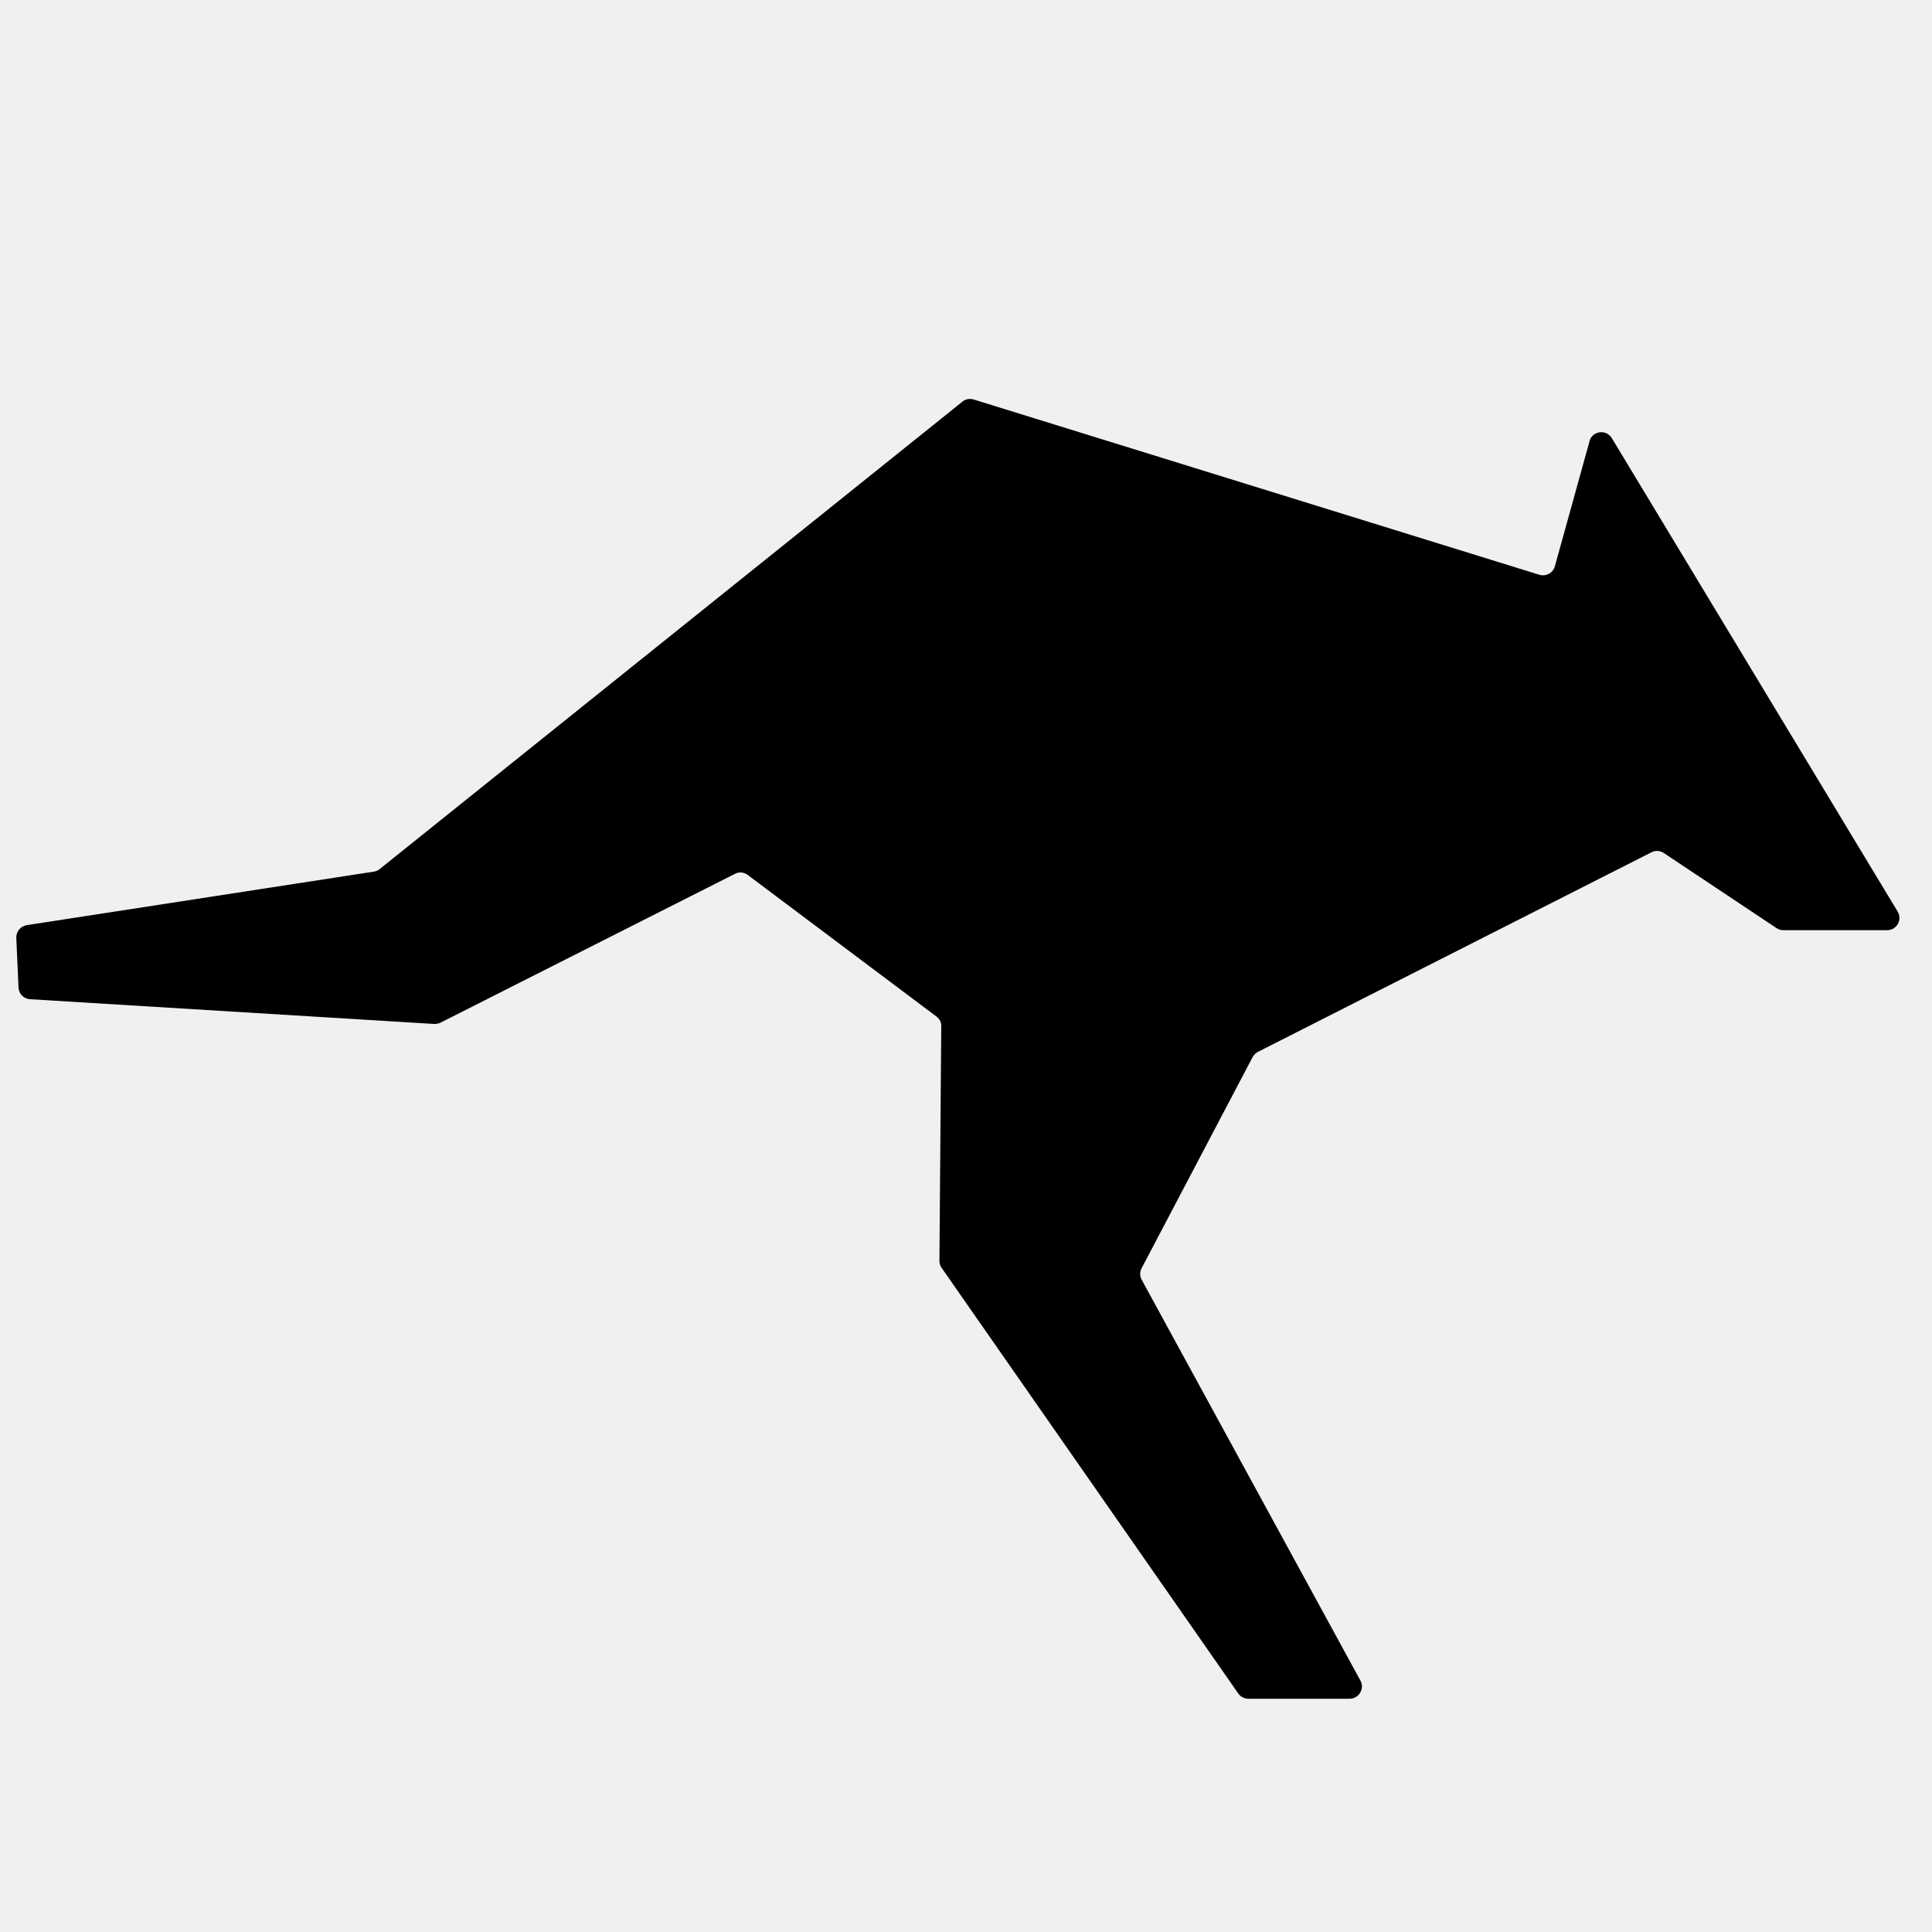
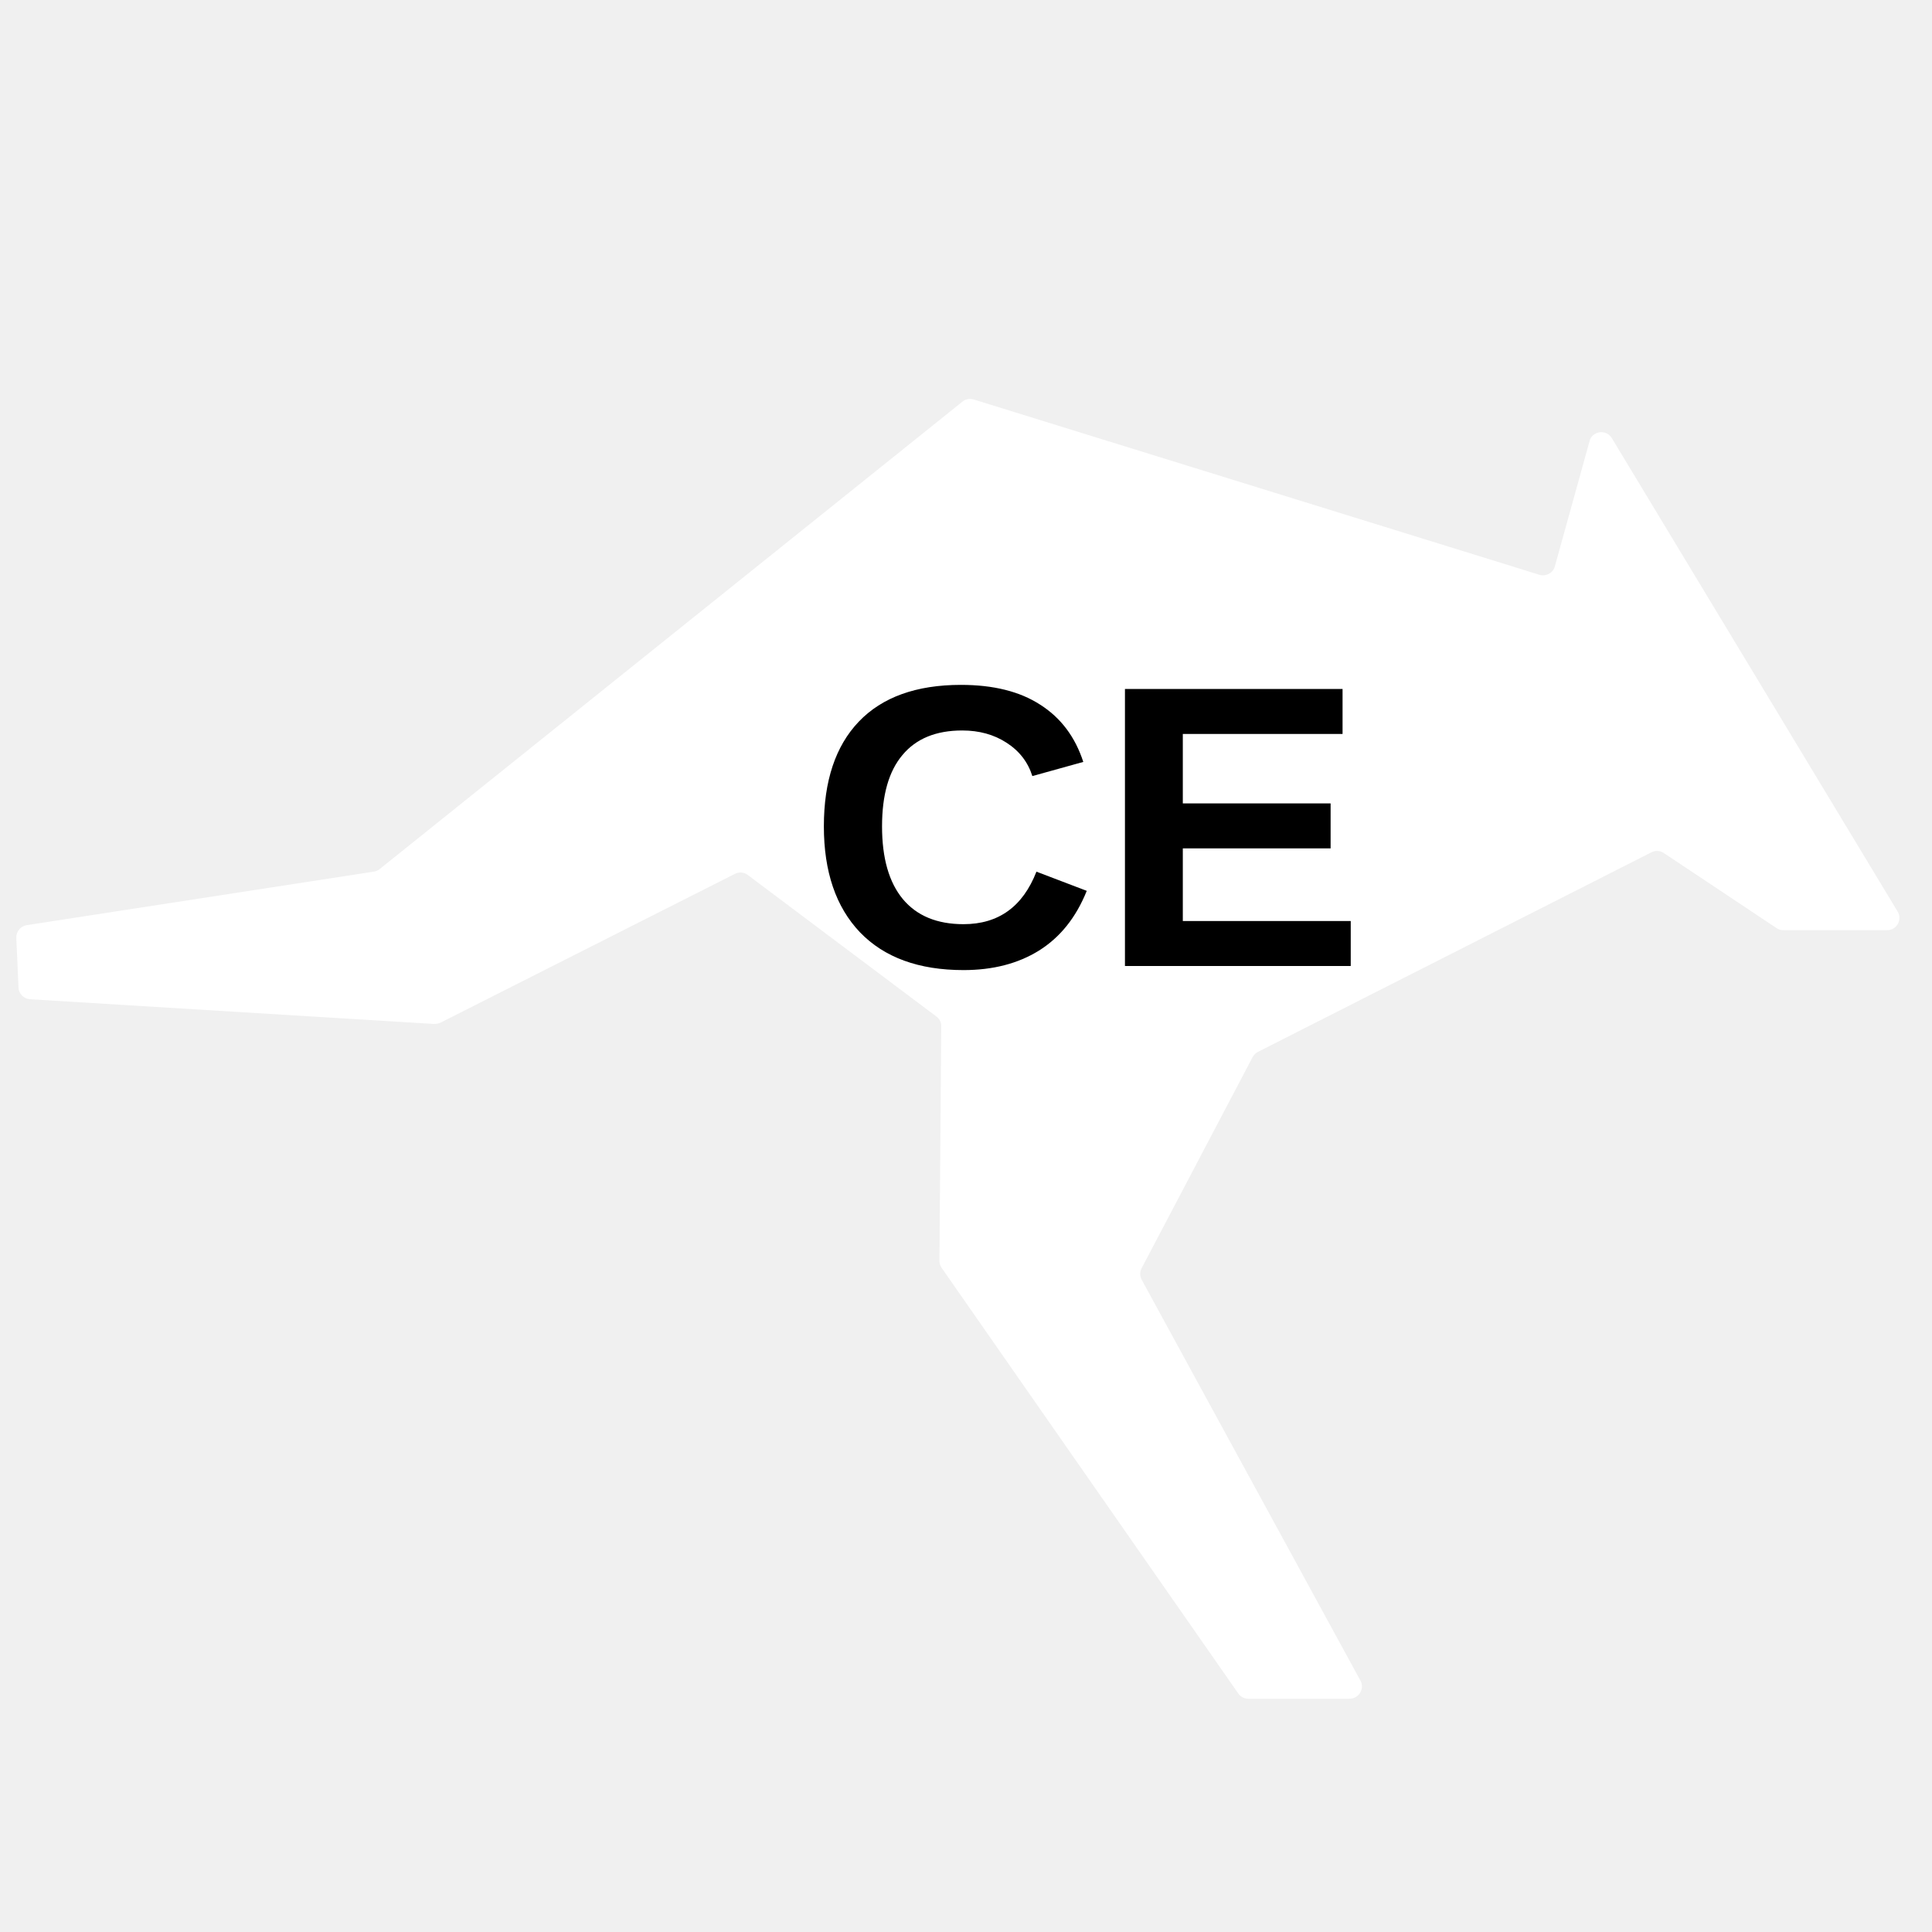
<svg xmlns="http://www.w3.org/2000/svg" id="Layer_1" data-name="Layer 1" version="1.1" viewBox="0 0 96 96">
  <defs>
    <style>
            .cls-1 {
-             fill: #000;
+             fill: #FFF;
            stroke-width: 0px;
            }
        </style>
  </defs>
  <path class="cls-1" d="M78.99,21.9l-1.73,6.24c-.09.33-.44.52-.77.42l-28.11-8.71c-.19-.06-.41-.02-.56.11l-28.95,23.22c-.08.07-.18.11-.29.13l-17.25,2.66c-.31.05-.53.32-.52.63l.11,2.47c.01.31.26.56.57.58l20.08,1.23c.11,0,.22-.02.31-.06l14.64-7.4c.21-.11.46-.08.64.06l9.37,7.03c.16.12.25.3.24.49l-.09,11.65c0,.13.04.25.11.35l14.74,21.15c.11.16.3.26.5.26h5.03c.46,0,.76-.5.54-.9l-10.87-19.92c-.1-.18-.1-.4,0-.58l5.51-10.48c.06-.11.15-.2.26-.26l19.56-9.92c.2-.1.43-.09.62.04l5.6,3.73c.1.07.22.1.34.1h5.15c.48,0,.77-.52.52-.93l-14.2-23.52c-.28-.46-.97-.36-1.11.15Z" />
+   <text x="54" y="48" font-family="Arial-BoldMT, Arial" font-weight="bold" font-size="20" fill="#000" text-anchor="middle">CE</text>
</svg>
